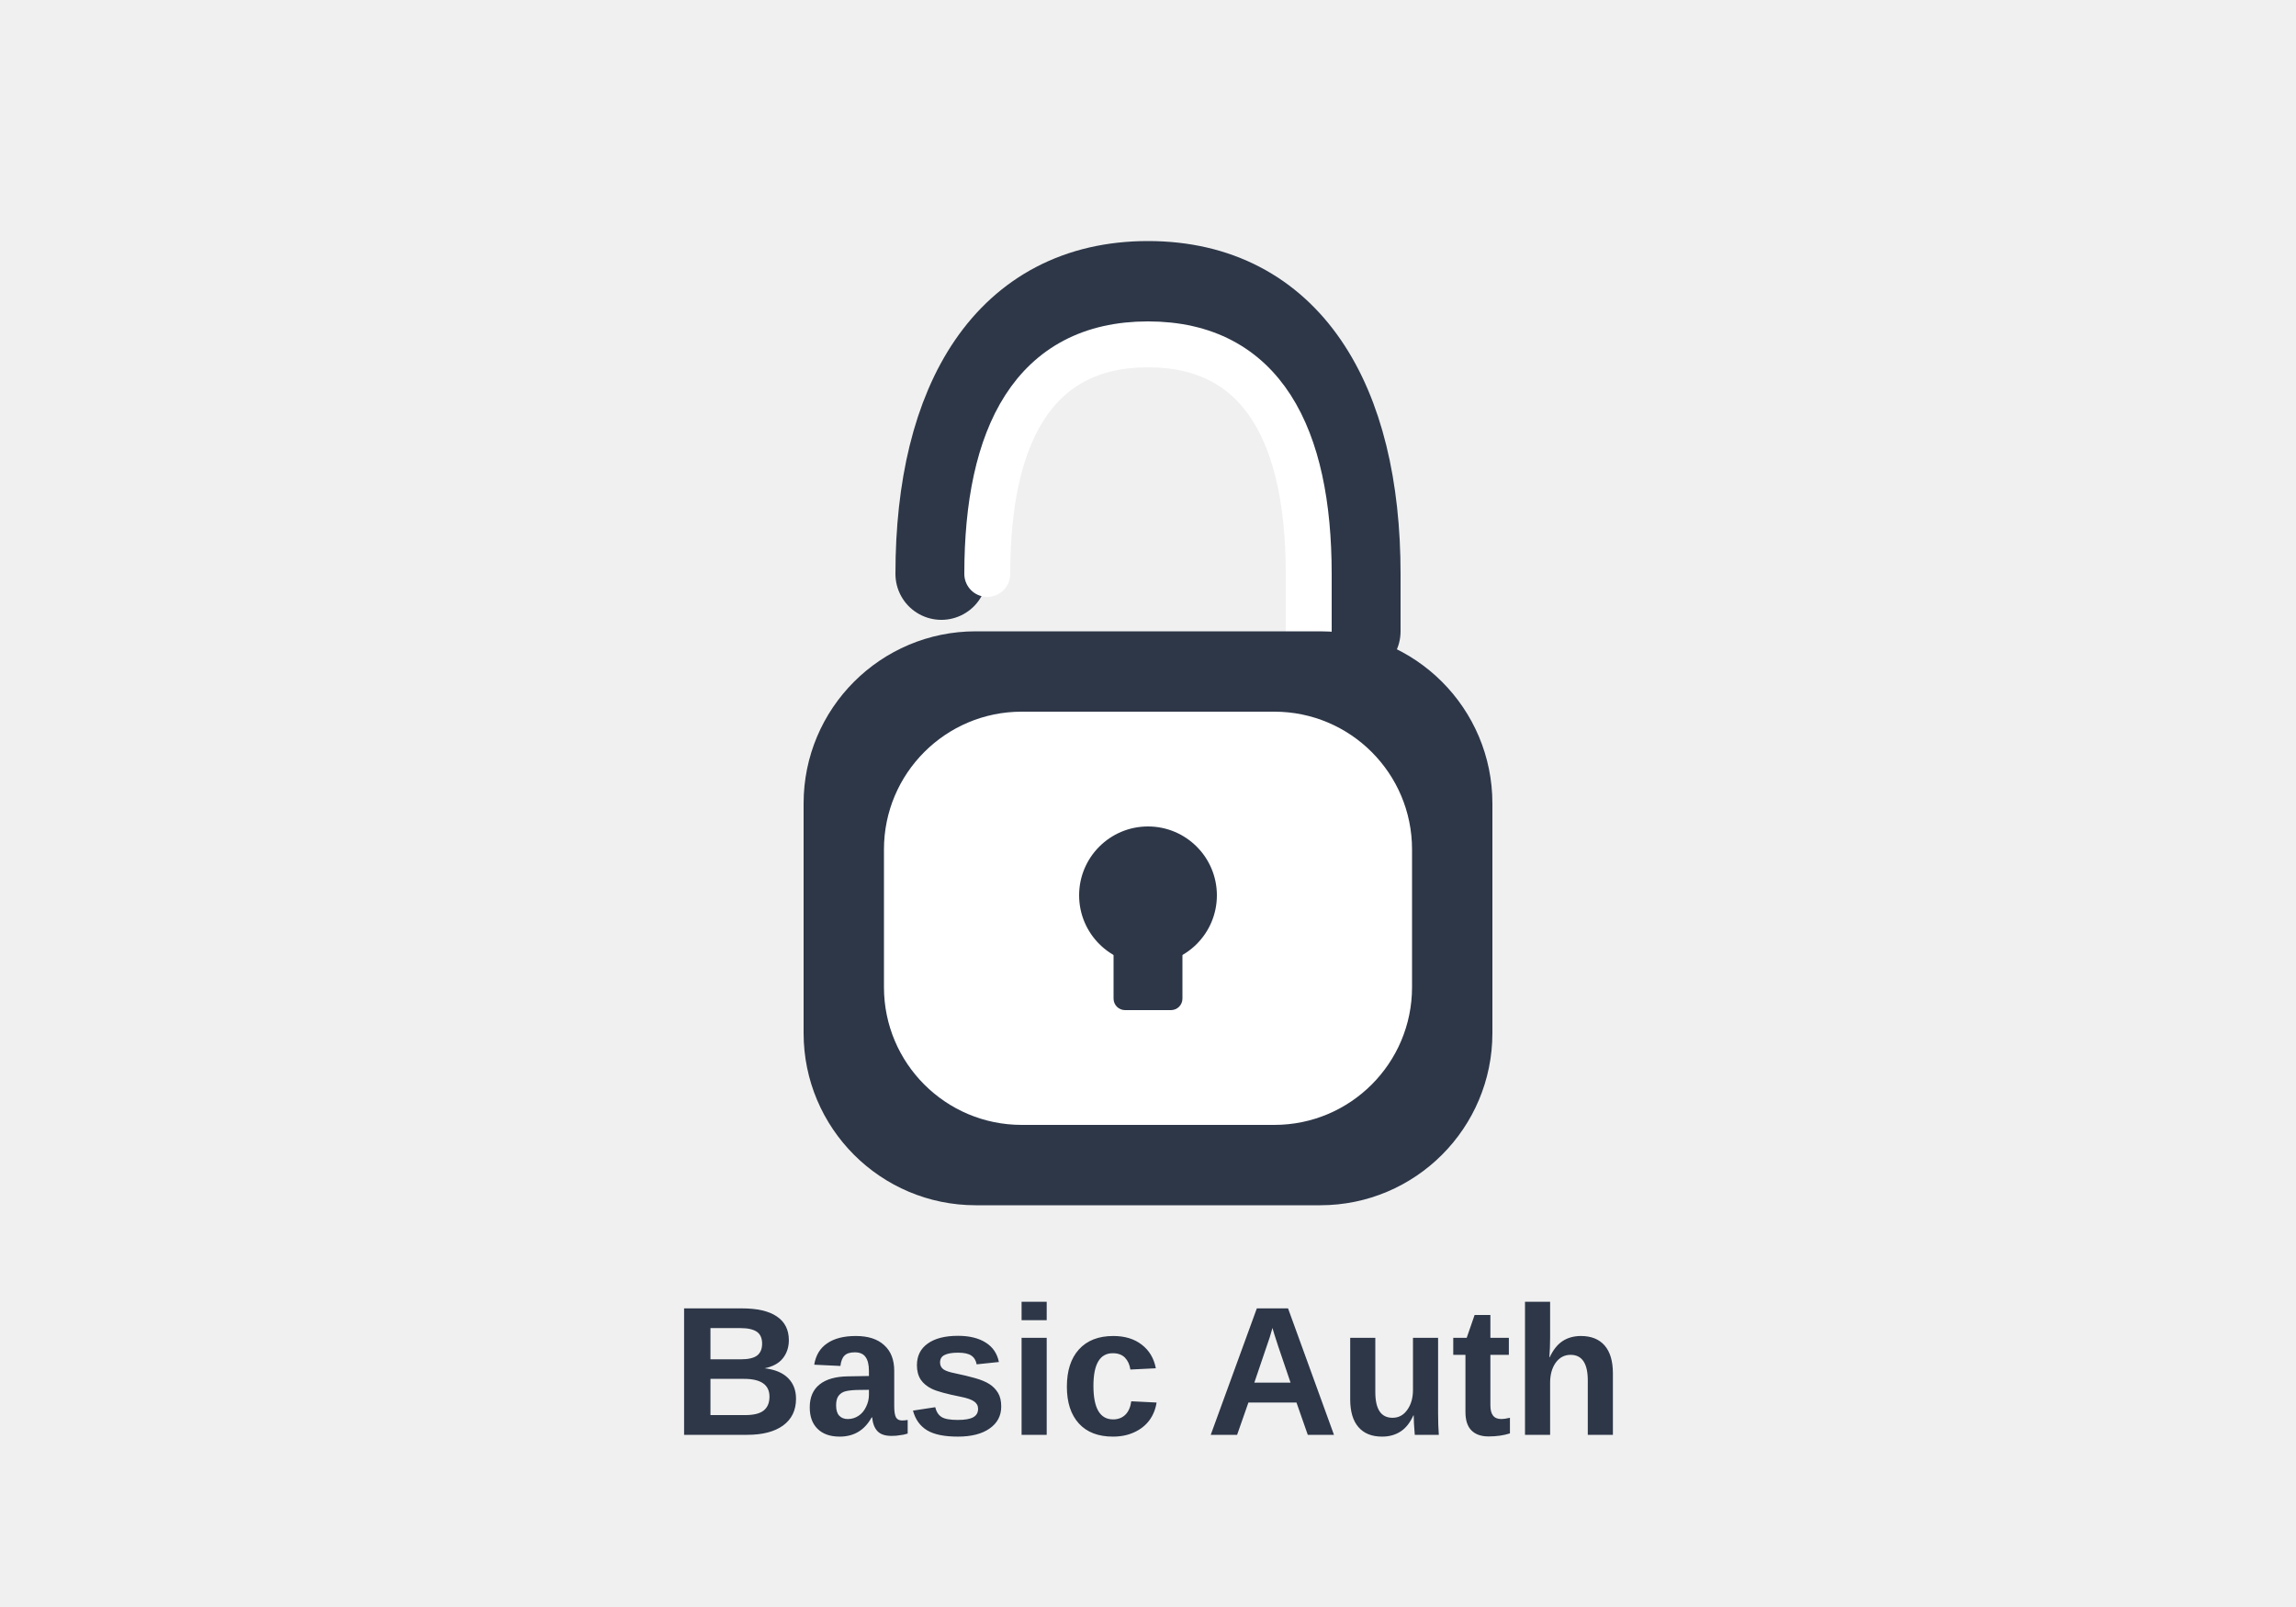
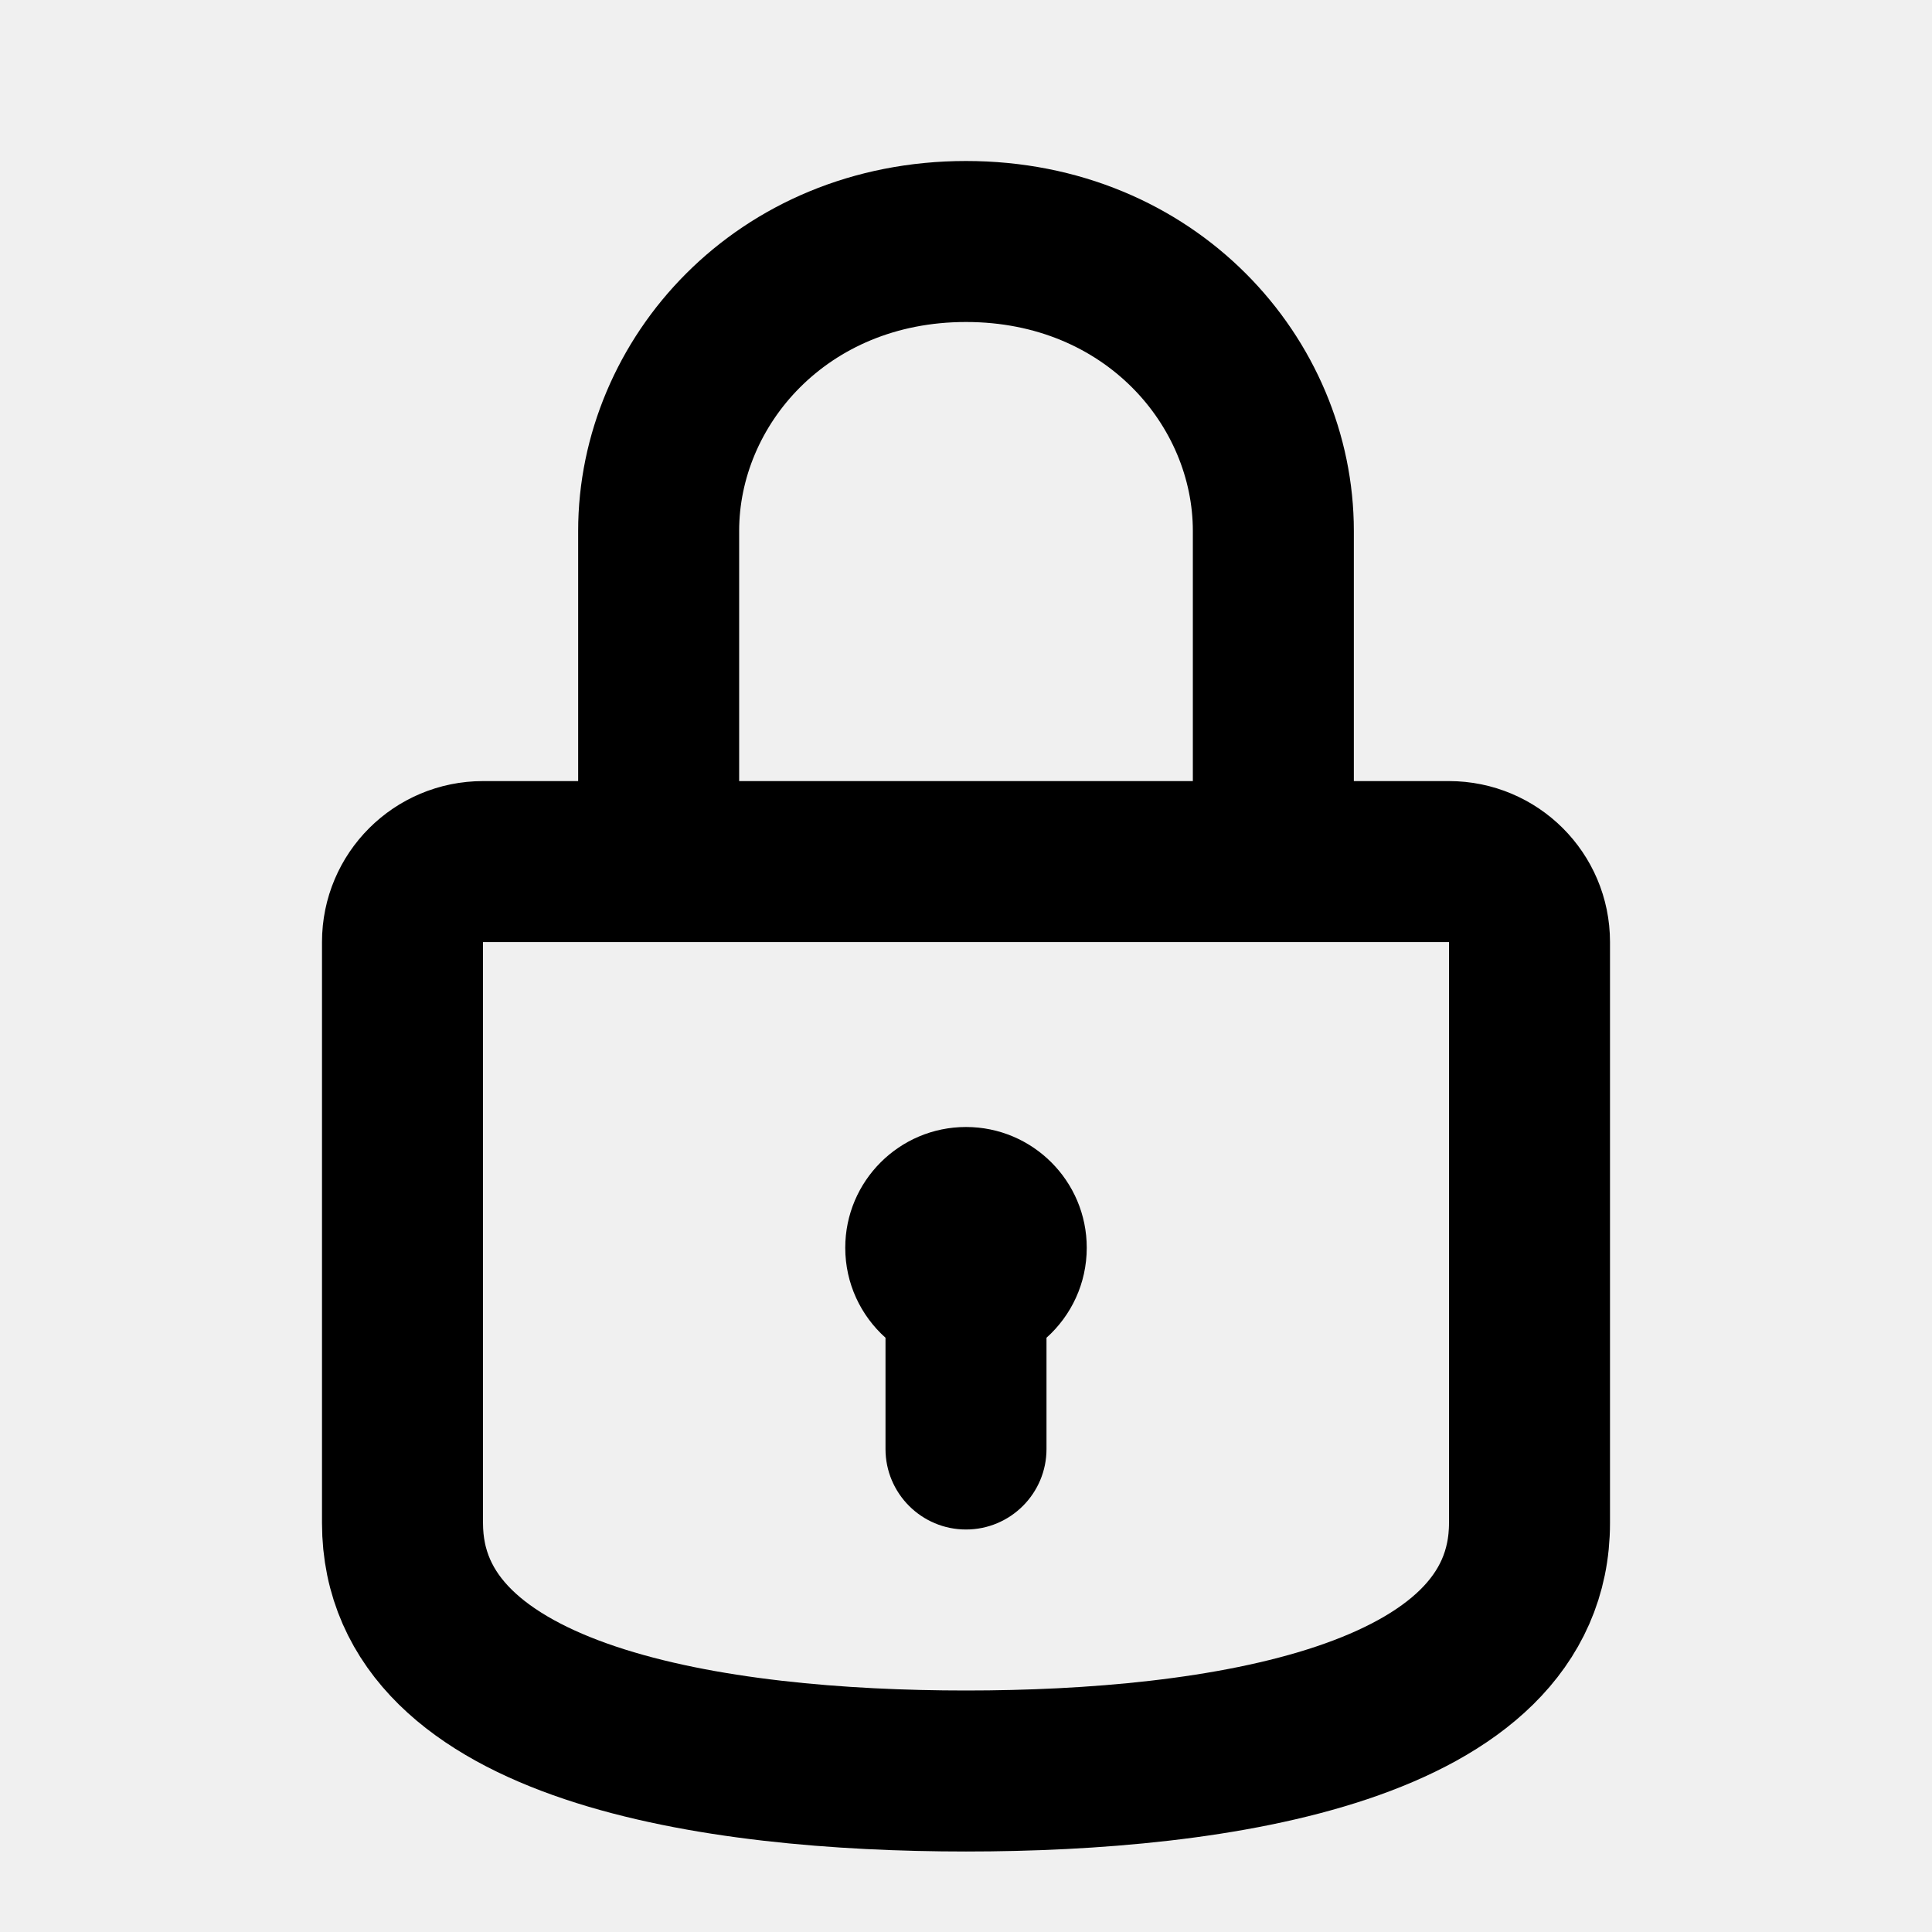
- <svg xmlns="http://www.w3.org/2000/svg" width="200" height="140" viewBox="0 0 200 140">
-   <path d="M82 50 C82 35, 88 25, 100 25 C112 25, 118 35, 118 50 L118 55" fill="none" stroke="#2d3748" stroke-width="8" stroke-linecap="round" />
-   <path d="M86 50 C86 38, 90 30, 100 30 C110 30, 114 38, 114 50 L114 55" fill="none" stroke="#ffffff" stroke-width="4" stroke-linecap="round" />
-   <rect x="70" y="55" width="60" height="50" rx="15" ry="15" fill="#2d3748" />
-   <rect x="77" y="62" width="46" height="36" rx="12" ry="12" fill="#ffffff" />
-   <circle cx="100" cy="78" r="6" fill="#2d3748" />
-   <rect x="97" y="78" width="6" height="10" rx="1" ry="1" fill="#2d3748" />
-   <text x="100" y="125" text-anchor="middle" font-family="Arial, sans-serif" font-size="16" font-weight="bold" fill="#2d3748">Basic Auth</text>
+ <svg xmlns="http://www.w3.org/2000/svg" width="800px" height="800px" viewBox="0 0 24 24" fill="none">
+   <path d="M8.182 10.703H6C5.448 10.703 5 11.149 5 11.701C5 13.348 5 16.677 5 18.919C5 21.432 8.886 22 12 22C15.114 22 19 21.432 19 18.919C19 16.677 19 13.348 19 11.701C19 11.149 18.552 10.703 18 10.703H15.818M8.182 10.703C8.182 10.703 8.182 8.135 8.182 6.595C8.182 4.746 9.709 3 12 3C14.291 3 15.818 4.746 15.818 6.595C15.818 8.135 15.818 10.703 15.818 10.703M8.182 10.703H15.818" stroke="#000000" stroke-width="2" stroke-linecap="round" stroke-linejoin="round" />
+   <path fill-rule="evenodd" clip-rule="evenodd" d="M13 16.618V18C13 18.552 12.552 19 12 19C11.448 19 11 18.552 11 18V16.618C10.693 16.343 10.5 15.944 10.5 15.5C10.5 14.672 11.172 14 12 14C12.828 14 13.5 14.672 13.5 15.5C13.5 15.944 13.307 16.343 13 16.618Z" fill="#000000" />
</svg>
